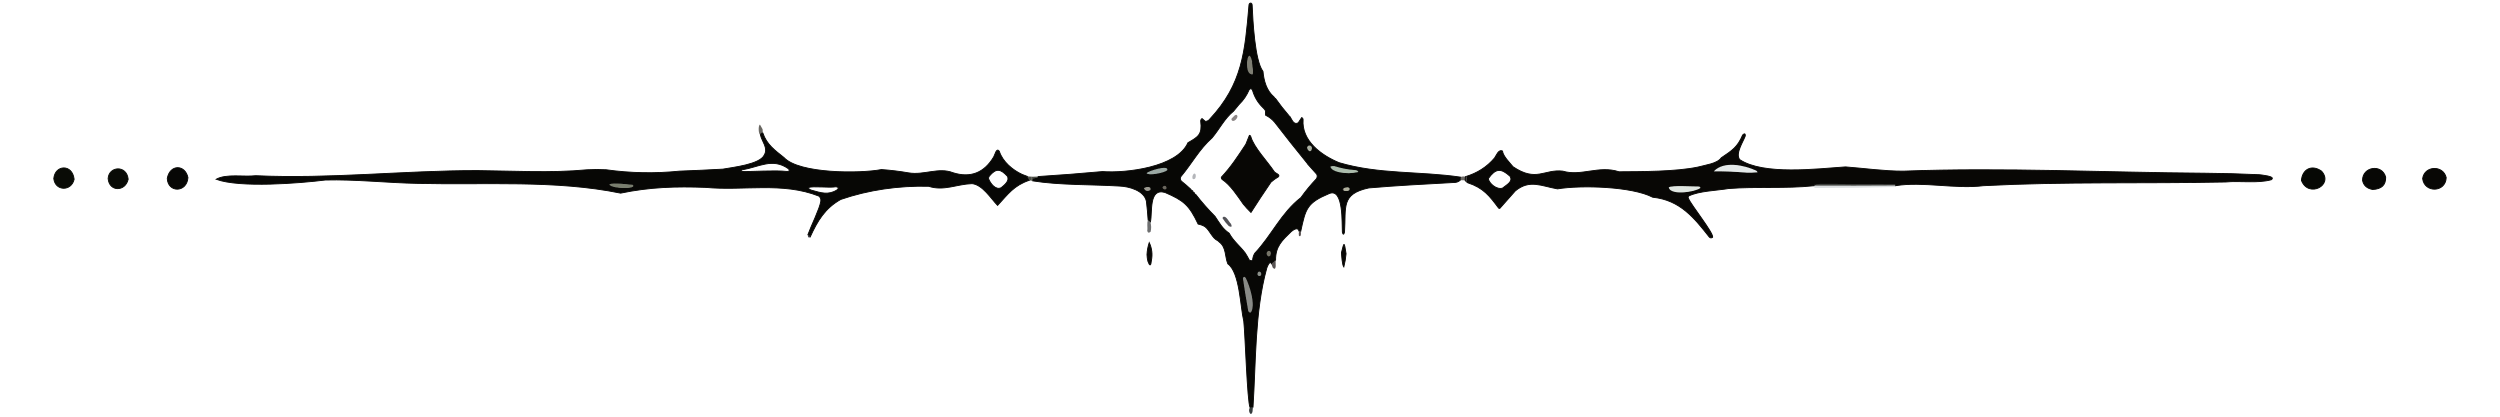
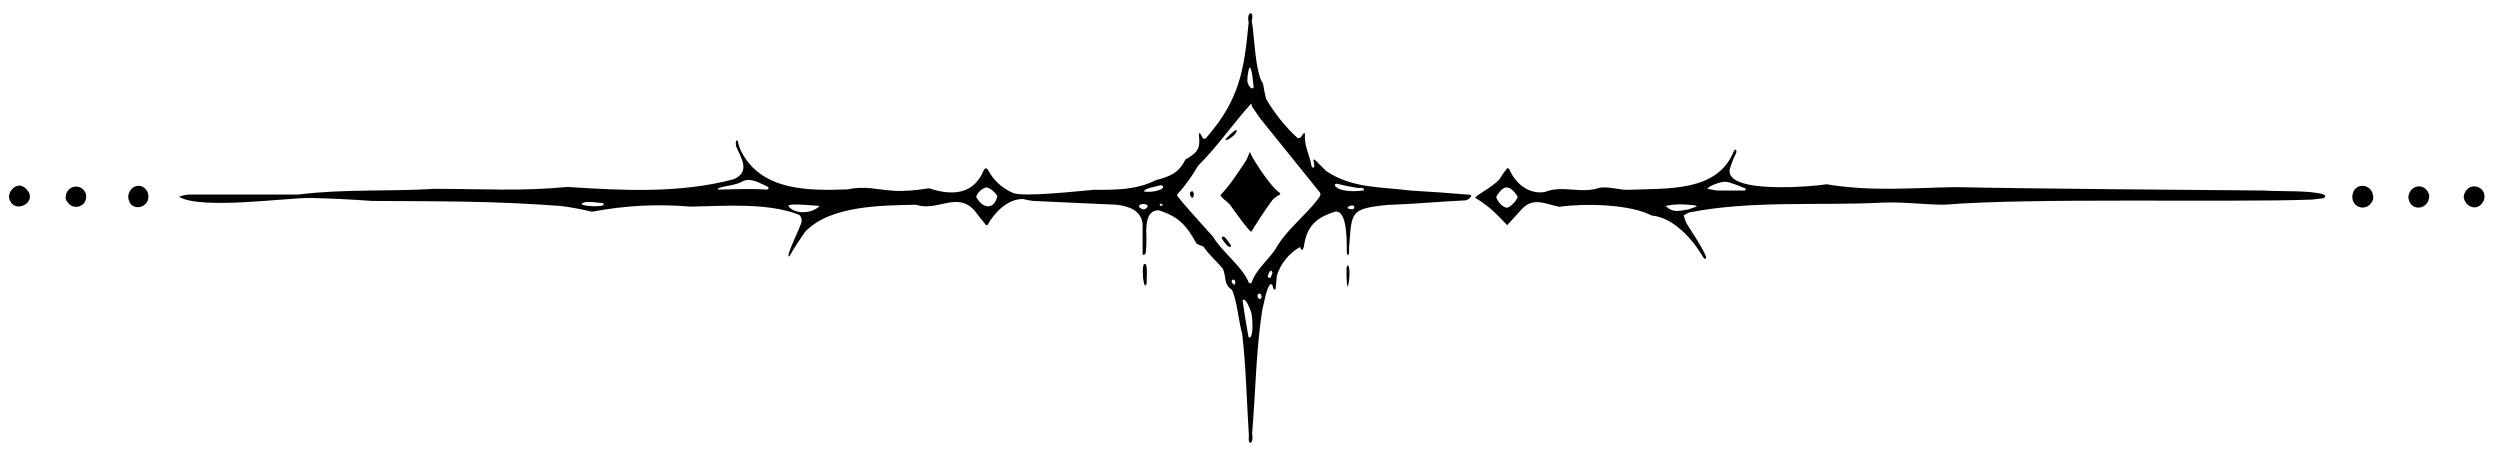
- <svg xmlns="http://www.w3.org/2000/svg" xmlns:xlink="http://www.w3.org/1999/xlink" xml:space="preserve" width="1380" height="230" style="clip-rule:evenodd;fill-rule:evenodd;image-rendering:optimizeQuality;shape-rendering:geometricPrecision;text-rendering:geometricPrecision">
-   <defs>
-     <clipPath id="b">
-       <path d="M-1000-1000H570.5v2236H-1000z" />
-     </clipPath>
-     <clipPath id="c">
-       <path d="M570.5-1000h240v2236h-240z" />
-     </clipPath>
-     <clipPath id="d">
-       <path d="M810.5-1000H2381v2236H810.5z" />
-     </clipPath>
-     <g id="a">
-       <path fill="#dbdee0" d="M979.05 105.98c13.28.07 26.57.06 39.85-.06-.04.36-.22.61-.55.75-12.64.32-25.29.5-37.93.52-.95.11-1.4-.29-1.37-1.21" />
-       <path fill="#5f625f" d="M1018.9 105.92c-13.28.12-26.57.13-39.85.06.33-1.22 2.54-.91 3.45-1.01 11.99.02 23.97.04 35.96.07.42.16.56.46.44.88" />
-       <path fill="#686661" d="m421.88 74.78.12 2.08c-.71.02-1.15.37-1.31 1.06-1.09-.13-1.37-5.11-.29-5.75a67 67 0 0 1 1.48 2.61" />
-       <path fill="#8c8686" d="M680.64 69.07c.69-.57 2.52-3.52 3.37-1.59.12 1.87-3.06 4.16-3.37 1.59" />
-       <path fill="#b4b6ba" d="M659.11 101.03c.06-.73.89-2.64 1.75-1.37.27.85.18 1.66-.28 2.42q-1.545.855-1.47-1.05" />
-       <path fill="#6c6965" d="M807.05 101.2c.91-.4 1.83-.47 2.77-.2q-.045.99-.15 1.98c-.9-.01-1.79-.04-2.69-.08-.1-.57-.08-1.14.07-1.7" />
-       <path fill="#696565" d="M658.28 107.93c.41.18.74.45.99.82-.57.01-.9-.27-.99-.82m.99.82c.39.3.69.67.92 1.1-.61-.11-.92-.47-.92-1.1m.92 1.1q.555.345.81.96-.795-.135-.81-.96" />
-       <path fill="#797771" d="M722.11 93.1c.29.26.51.56.65.91-.38-.18-.6-.48-.65-.91" />
-       <path fill="#7d7e7d" d="M712.25 67.07c.36.08.58.3.68.65a.87.87 0 0 1-.68-.65" />
-       <path fill="#5d5d63" d="M684.94 61.06c-.07.5-.35.83-.83.99.22-.38.49-.71.83-.99" />
-       <path fill="#7e7a78" d="M704.2 57c.41.15.69.43.83.85-.42-.14-.7-.42-.83-.85" />
-       <path fill="#75706a" d="M673.08 136.29c.34.14.61.37.8.69-.41-.07-.68-.3-.8-.69" />
-       <path fill="#070705" stroke="#070705" stroke-width=".5" d="M704.2 57c.13.43.41.71.83.85 2.26 3.19 4.67 6.26 7.22 9.22.1.35.33.57.68.65 1.16 1.63 1.98 4.94 4.66 3.46.67-.93 1.29-1.88 1.87-2.84.48.2.73.56.76 1.09-.88 11.72 9.98 19.7 19.87 23.8 21.96 6.54 44.45 4.65 66.96 7.97-.15.56-.17 1.13-.07 1.7-.97.88-2.13 1.3-3.48 1.27-15.61.86-31.42 1.66-46.99 3-15.58 3.36-12.49 10.59-13.41 24.39-.41 1.55-.81 1.55-1.2-.02-.3-4.24.84-24.55-7.21-21.28-12.4 5.18-13.04 8.31-15.77 20.9-.3-.03-.6-.05-.9-.08-.61-2.59-3.07-.83-4.3.16-4.99 4.85-8.73 8.14-8.67 15.74-.67.79-1.42 1.49-2.23 2.1-.95-2.23-2.47 1.7-2.67 2.45-6.65 24.2-5.93 51.7-7.57 76.66-.54.07-1.08.15-1.62.23-1.57-3.32-2.67-40.66-3.48-47.7-1.94-7.94-2.09-26.78-8.81-31.67-1.67-4.1-.77-9.14-4.79-12.07-.19-.32-.46-.55-.8-.69-3.17-1.54-4.21-5.58-7.01-7.74-1.18-.7-2.44-1.17-3.78-1.43-4.99-10.5-7.89-12.96-18.34-17.46-9.11-2.55-6.79 11.18-8.01 16.36-.46-.29-.87-.63-1.24-1.02-.22-3.46-.54-6.92-.95-10.36-1.12-6.02-9.62-8.29-14.83-8.5-15.32-.94-33.07-.45-48-2.87-.54-2.31 2.67-.91 3.1-2.38 11.84-.75 23.67-1.67 35.48-2.75 12.98.99 41.27-2.39 47.18-15.94 5.78-3.26 7.92-4.6 7.03-11.83-.04-.65.21-1.15.73-1.49.61.53 1.2 1.04 1.79 1.54 1.02.01 1.84-.4 2.46-1.22 18.09-19.33 19.46-37.42 21.64-62.6-.09-1.82 1.83-2.06 1.79-.16.35 7.99 1.43 30.61 5.97 36.4.47 5.23 1.96 10.63 6.11 14.16zm-14.89-19.1c.06 2.22-.16 6.29 2.88 6.6 1.08-.67-.41-5.78-.11-7-1.14-4.96-2.34-3.76-2.77.4zm-4.37 23.16c-.34.28-.61.61-.83.99-.72.94-1.48 1.86-2.27 2.75-4.9 3.94-7.8 9.92-11.82 14.71-7.23 6.47-11.06 14.03-17.26 21.43-.48.89-.39 1.71.28 2.48 1.8 1.44 3.55 2.94 5.24 4.51.09.55.42.83.99.82 0 .63.31.99.92 1.1q.015.825.81.96c3.3 4.24 6.84 8.27 10.62 12.08 2.55 3.73 3.96 6.66 7.81 9.3 2.36 4.35 5.92 7.02 8.84 10.86.83 1.28 1.59 2.6 2.27 3.96.58.29 1.19.41 1.83.35.02-1.48.42-2.87 1.2-4.14 9.4-9.97 14.5-22.2 25.45-30.7 2.61-3.67 5.46-7.12 8.56-10.37.52-.82.58-1.67.19-2.54-1.69-1.85-3.35-3.72-5.01-5.6-.14-.35-.36-.65-.65-.91-5.96-7.3-11.8-14.69-17.55-22.15-1.4-1.67-3.07-2.98-5.02-3.92-.08-.76-.08-1.54-.01-2.35-.36-.68-.83-1.28-1.42-1.79-2.8-2.69-4.73-5.89-5.79-9.62q-.75-1.56-1.86-.3c-1.3 3.06-3.13 5.76-5.52 8.09zM422 76.86c2.19 6.4 6.62 9.5 11.68 13.54 8.32 9 41.99 8.92 53.82 6.63q7.56.54 15 1.83c8.43 1.44 16.58-3.22 24.44-.09 9.75 3.09 17.31.01 22.48-8.68.62-.86 1.54-5.59 3.15-3.07 1.82 5.66 7.31 10.29 12.6 12.71.95.37 1.91.73 2.86 1.09.32.73.69 1.43 1.13 2.1-8.61 2.93-11.75 7.62-17.57 13.91-3.7-3.83-8.28-11.41-14.08-12.02-8.5.25-15.56 4.22-24.01 1.44-16.48-.36-33.04 1.97-48.48 7.27-8.72 4.88-12.8 11.84-16.84 20.63-.32-.51-.75-.9-1.29-1.16 1.53-4.38 6.53-14.35 7.13-18.49.15-1.16-.21-2.11-1.1-2.84-20.17-7.97-41.67-2.79-62.42-4.78-16.4-.63-30.97-.17-47 3.17-35.91-7.41-75.37-4.45-112-5.38-16.82-.31-34.3-2.31-51.01-1.86-14.16 1.77-47.23 4.43-60.26-.42 5.69-3.15 15.35-1.2 21.84-1.97 40.88 1.89 81.47-2.84 122.43-2.82 20.31.2 40.23 1.45 60.53-.45 3.49-.2 6.98-.2 10.47-.01 13.5 1.9 27.03 2.15 40.59.76 7.95-.29 15.89-.65 23.84-1.1 5.22-.98 20.39-2.54 22.85-7.75 2.36-3.93-1.29-7.42-2.09-11.13.16-.69.6-1.04 1.31-1.06zm300.45 7.98c.1 1.11 1.38 3.03 2.39 1.46 1.14-2.5-1.83-3.44-2.39-1.46zM409.88 98.08c7 .23 17.89-.82 25.68.02 1.22-.19 1.39-.72.49-1.58-8.74-6.14-16.22-.87-25.42.66-.42.17-.66.47-.75.9zm325.45-2.72c.58 3.1 7.62 3.71 10.17 3.65 1.77-.03 3.5-.25 5.19-.63-.26-.57-.7-.89-1.32-.99-4.09-.26-8.08-1.02-11.98-2.26-.7-.04-1.39.04-2.06.23zm-642.08 6.56c1.47-7.87 9.83-7.8 11.43-.45-.63 8.44-11.09 8.45-11.43.45zM633.9 99c.73 1.57 9.96-.15 11.29-1.63 1.18-3.14-10.39.46-11.29 1.63zm-87.31 3.01c.92 2.58 3.87 6.57 6.99 5.04 1.77-1.45 4.85-3.8 3.38-6.38-3.71-3.96-6.11-4.61-9.94-.01-.29.4-.43.85-.43 1.35zm699.01 1.02c-.12-7.62 9.45-9.29 11.18-1.81.11 4.32-1.98 6.59-6.28 6.81-2.75-.53-4.38-2.2-4.9-5zm-908.37 2.24c1.68 2.51 15.48 2.64 12.95.23-2.46-.26-11.19-1.33-12.95-.23zm109.75 1.71c.45.79 1.13 1.28 2.03 1.48 4.97 1.39 9.21 2.85 13.94-.19q1.635-1.455-.57-1.74c-3.96.7-12.23-.58-15.4.45zm195.67-.01c.75 1.82 3.25.86 1.63-.86-.79-.19-1.34.09-1.63.86zm-10.27.43q1.305 2.31 3.57.87c.58-2.22-2.56-1.8-3.57-.87zm110.42 1.33c.96.25 3.31.43 3.11-1.18-.65-1.24-2.09-.55-3.09-.3-.86.5-.87.99-.02 1.48zm-42.62 34.34c-.17 1.17.85 2.59 1.93 1.37 1.17-2.39-1.35-3.49-1.93-1.37zm-5.13 11.91q.72 1.425 1.95.42c.65-2.33-2-2.81-1.95-.42zm-8.02 2.01c.86 5.86 1.81 11.7 2.86 17.52.05.95.53 1.44 1.42 1.47 2.93-3.98-.65-14.96-2.76-19.09-.64-.86-1.14-.82-1.52.1z" style="display:inline" />
-       <path fill="#898b87" d="M687.03 156.99c.38-.92.88-.96 1.52-.1 2.11 4.13 5.69 15.11 2.76 19.09-.89-.03-1.37-.52-1.42-1.47-1.05-5.82-2-11.66-2.86-17.52" />
-       <path fill="#afb09d" d="M742.82 107.25c1-.25 2.44-.94 3.09.3.2 1.61-2.15 1.43-3.11 1.18.06-.49.07-.98.02-1.48" />
-       <path fill="#888079" d="M742.82 107.25c.05.5.04.99-.02 1.48-.85-.49-.84-.98.02-1.48" />
-       <path fill="#9a988f" d="M632.38 107.4c1.01-.93 4.15-1.35 3.57.87q-2.265 1.44-3.57-.87" />
-       <path fill="#797e6e" d="M337.23 105.27c1.76-1.1 10.49-.03 12.95.23 2.53 2.41-11.27 2.28-12.95-.23" />
-       <path fill="#7e7e72" d="M689.31 37.9c.43-4.16 1.63-5.36 2.77-.4-.3 1.22 1.19 6.33.11 7-3.04-.31-2.82-4.38-2.88-6.6" />
-       <path fill="#8c918b" d="M695.05 154.98c-.05-2.39 2.6-1.91 1.95.42q-1.23 1.005-1.95-.42" />
-       <path fill="#757467" d="M700.18 143.07c.58-2.12 3.1-1.02 1.93 1.37-1.08 1.22-2.1-.2-1.93-1.37" />
-       <path fill="#6b675e" d="M642.65 106.97c.29-.77.84-1.05 1.63-.86 1.62 1.72-.88 2.68-1.63.86" />
-       <path fill="#6e6f70" d="M634.7 125c.37.39.78.73 1.24 1.02.52 1.78.56 3.57.12 5.36-.99.8-1.61.6-1.87-.6.39-1.59-.41-4.54.51-5.78" />
-       <path fill="#9ba9a4" d="M633.9 99c.9-1.17 12.47-4.77 11.29-1.63-1.33 1.48-10.56 3.2-11.29 1.63" />
-       <path fill="#abbcac" d="M735.33 95.36c.67-.19 1.36-.27 2.06-.23 3.9 1.24 7.89 2 11.98 2.26.62.1 1.06.42 1.32.99-1.69.38-3.42.6-5.19.63-2.55.06-9.59-.55-10.17-3.65" />
-       <path fill="#abb0a3" d="M722.45 84.84c.56-1.98 3.53-1.04 2.39 1.46-1.01 1.57-2.29-.35-2.39-1.46" />
-       <path fill="#080705" stroke="#080705" stroke-width=".5" d="M1169.11 99.05c8.81.08 17.6.36 26.39.83.73.13 8.32.84 5.71 2.79-6.71 2.08-15.12.46-22.18 1.23-39.2.93-78.33-.3-117.53 2.04-13.56 1.94-29.45-2.44-42.6-.02.12-.42-.02-.72-.44-.88-11.99-.03-23.97-.05-35.96-.07-.91.1-3.12-.21-3.45 1.01-13.7 1.63-27.6.33-41.33 1.53-5.69 1.11-14.49 1.32-19.4 4.13-.3.41-.34.85-.13 1.33 1.37 3.75 12.23 18.98 11.76 21.44q-.9.81-1.65-.21c-7.13-10.26-14-20.3-27.42-21.89-9.98-5.95-34.6-6.81-46.26-4.61-7.88-1.59-13.58-5.39-20.5 1.12-2.52 3.23-5.03 6.46-7.54 9.67l-.5-.15c-4.36-6.64-7.3-11.15-15.07-14.03a5.6 5.6 0 0 1-1.34-1.33q.105-.99.15-1.98c5.86-1.97 10.62-5.44 14.3-10.41.72-1.06 1.85-4.91 3.77-3.78.26 2.78 3.51 6.41 5.13 8.67 11.33 8.68 15.21 1.24 24.12 2.41 8.99 3.07 17.56-3.29 27.35.37 10.91-.08 27.67-.05 38.29-2.59 3.37-1.08 9.5-1.87 11.43-5.16 5.3-4.07 7.84-5.83 10.35-12.55.86-.99 1.28-.84 1.26.46-1.1 3.42-4.93 9.71-2.75 13.1 11.56 8.76 37.54 5.12 51.43 4.04 9.37.81 18.57 2.36 28 2.35 48.95-2.09 97.69.75 146.61 1.14zm-494.04 2.24c5.56-5.96 9.07-11.45 13.56-18.24.66-1.66 1.32-3.3 1.97-4.91.42.07.68.32.78.76 1.64 5.85 9.33 13.86 12.9 19.24.49.92 3.55 1.62 2.34 2.88-1.48.85-2.86 1.84-4.13 2.98a587 587 0 0 0-11.04 16.71 50.5 50.5 0 0 1-4.25-4.62c-3.17-4.52-7.08-10.6-11.71-13.65-.31-.32-.45-.7-.42-1.15zM930.56 98c5.33-.02 10.65.22 15.96.74 1.78.06 3.52-.01 5.23-.19-.11-.43-.36-.76-.74-.98-5.79-2.97-15.59-5.44-20.45.43zm-109.57 4.05c.41 2.64 4.06 6.28 6.98 5.22 1.9-1.81 5.27-3.55 3.62-6.55-4.44-4.57-7.03-4.39-10.6 1.33zm453.79-.05c.91-7.2 9.98-7.51 11.4-.51-.28 8.28-10.57 8.54-11.4.51zm-366.12 4.91c.85 4.57 12.83 2.55 15.37.27-.11-.54-.46-.8-1.04-.79-2.38.08-13.09-.79-14.33.52zM634.06 144c.1-2.27.52-4.49 1.24-6.66 1.49 3.18 1.89 6.49 1.19 9.93-.26 3.09-.9 3.23-1.92.4-.3-1.2-.47-2.43-.51-3.67zm107.35-1.14c1.46-5.74 1.46-6.44 2.54.64-.22 2.49-.64 4.94-1.24 7.34-.88-1.1-1.22-6.3-1.3-7.98z" />
-       <path fill="#e4e9e9" d="M930.56 98c4.86-5.87 14.66-3.4 20.45-.43.38.22.63.55.74.98-1.71.18-3.45.25-5.23.19-5.31-.52-10.63-.76-15.96-.74" />
-       <path fill="#dfe6e1" d="M908.66 106.91c1.24-1.31 11.95-.44 14.33-.52.58-.01.93.25 1.04.79-2.54 2.28-14.52 4.3-15.37-.27" />
-       <path fill="#090b06" stroke="#090b06" stroke-width=".5" d="M30.61 102c.68-7.63 10.25-8.18 11.24.37-1.46 6.77-10.46 6.66-11.24-.37zm29.99 0c.41-6.84 10.28-7.58 11.08.36-1.52 6.95-10.44 7.04-11.08-.36z" />
-       <path fill="#060804" stroke="#060804" stroke-width=".5" d="M1215.92 103.03c.35-5.78 4.7-9.14 9.72-5.13 6.09 7.64-6.31 15.14-9.72 5.13z" />
-       <path fill="#535358" d="M675.8 123.97c-.03-.47.18-.76.64-.9 1.6-.23 2.91 3 3.99 3.91.73 1.62.33 2.04-1.2 1.27-1.3-1.31-2.44-2.74-3.43-4.28" />
-       <path fill="#4b4d45" d="M568.03 100.82c2 .2 3.99.23 5.99.07-.43 1.47-3.64.07-3.1 2.38-.6-.05-1.19-.16-1.76-.35-.44-.67-.81-1.37-1.13-2.1" />
-       <path fill="#353c3d" d="M690.96 228.42c.54-.08 1.08-.16 1.62-.23-.36 1.24.15 3.02-1.11 3.81-1.11-.39-1.45-2.76-.51-3.58" />
-       <path fill="#534c4c" d="M718.02 131.08c.3.03.6.05.9.08.25.61.27 3.63-1 2.39-.15-.83-.11-1.65.1-2.47" />
-       <path fill="#2f2e35" d="M446.89 132.99c.54.26.97.65 1.29 1.16-.87 1.14-1.49-.26-1.29-1.16" />
-       <path fill="#585353" d="M705.05 146.98c.04 1.16.07 2.33.07 3.5-.16 1.49-.71 1.71-1.65.67-.28-.67-.49-1.36-.65-2.07.81-.61 1.56-1.31 2.23-2.1" />
-     </g>
-   </defs>
+ <svg xmlns="http://www.w3.org/2000/svg" xml:space="preserve" style="clip-rule:evenodd;fill-rule:evenodd;image-rendering:optimizeQuality;shape-rendering:geometricPrecision;text-rendering:geometricPrecision" viewBox="0 0 1320 240">
  <g style="display:inline">
-     <path d="M0 0h1380v230H0z" style="clip-rule:evenodd;display:inline;fill:none;fill-rule:evenodd;stroke:none;stroke-width:1.102;-inkscape-stroke:none;paint-order:markers stroke fill;image-rendering:optimizeQuality;shape-rendering:geometricPrecision;text-rendering:geometricPrecision" />
-     <g style="clip-rule:evenodd;display:inline;fill-rule:evenodd;image-rendering:optimizeQuality;shape-rendering:geometricPrecision;text-rendering:geometricPrecision" transform="translate(-.924 -3.436)">
-       <use xlink:href="#a" clip-path="url(#b)" />
-       <use xlink:href="#a" clip-path="url(#c)" />
-       <use xlink:href="#a" clip-path="url(#d)" transform="matrix(1.1367 0 0 1 -110.794 0)" />
-     </g>
+     <path fill="#fefefe" d="M0 0h1320v240H0z" style="clip-rule:evenodd;display:inline;fill:none;fill-rule:evenodd;stroke-width:.979;image-rendering:optimizeQuality;shape-rendering:geometricPrecision;text-rendering:geometricPrecision" />
+     <path d="m660.4 7-.5.1c-1.1 1.2-1 3.2-.6 4.7-2.4 25.4-4.9 40.8-22.1 60.6q-.7 1.1-2 .8-.7-1.5-1.7-3-.5.3-.5 1.1c1 7.4-1 9.5-7.1 12.9-3.7 7.5-8.3 8.9-15.8 11-10 5.1-21.5 5.1-32.4 5-7.5.6-38 4.1-43 1.6q-8.6-3.8-13-12-1-1.8-2.2-.1c-5.4 13.3-17 13.7-29 9.7-6.4 1-12.2 1.7-18.9 1.3-8.8-.6-15-2.7-24-.7-20.4.7-45.2 1-56.1-19.8q-1.5-3-2-6c-1.6-.3-.8 2.1-.9 2.9 2.6 6.3 7.9 13.4-1.1 17.5-28.2 7.6-59 6-87.9 4.1-24.9 2.4-45 1-70 1-24 1.5-48 0-72 3h-57q-3 0-6.1 1.2c11.5 6.8 54 .8 69.1.6q16.5.4 33 1.6c35.2.2 65 0 100 2.7q8.1 1.1 16 3a189 189 0 0 1 52-2.7c17.8-.3 40.8-2.3 57.5 4.4q1.8 2.1.8 4.7c-2 5.3-5 10.8-6.6 16.2q0 .7.3 1.2 4-6.8 8.5-13.2c13.2-14 40.6-13.9 58.5-14.3 11.4 3.8 21.6-7.2 30.9 3q3 4 6.2 7.8l.7-.1c3.7-6.6 10.7-13.9 18.8-13.7q2.7.7 5.4 1l44 2c6.4.9 12.5 2.6 13.7 9.9v16.2c.5 1 1.7-.2 1.7-.9q.5-5.6.2-11.3c.1-4.5.6-10.9 6.5-11 10.8 3.4 14.9 8.2 20.1 17.7l3.6 1.5c2.5 3.8 7.3 8.1 10.2 11.6 2.1 4.3.2 8.1 4.8 11.2 2.5 4.2 3.8 17.9 5.5 23.4 2 17.5 2.4 36 3.5 53.5.1.8-.6 4.3 1 3.8 1.2-.8 1-3.4.7-4.7 1.9-22 2-43.7 5.4-65.5.7-2.4 2.3-12.3 4.3-13.4 2-.4.6 3.3 2.7 2.7l.7-7.4a27 27 0 0 1 12.2-15q1 3 2 .1c1.4-11 6.5-15.7 16.8-18.8 6.2-.5 5.8 15.7 5.9 19.4v2.3q.6 2.7 1.2 0V131c1.5-19 .1-20.8 20.4-22.8 13.3-.4 27.5-1.8 41-2.4q2.1-.4 3.2-2.4-.4-.6-1.2-.6-15.4-1.3-31-2.2c-15.5-2-30.6-1-44.5-10.3l-6-6q-.5-.2-.8.2a8 8 0 0 1 .5 3.7q-.6.7-1.3-.1c-1.1-6.4-4.1-10.9-3.6-17.6q-.4-.7-.9.2c-1 1-1.1 2.5-3 2.2a90 90 0 0 1-16.6-20.7q-1-4-1.6-8c-4.3-6-4.5-25.5-6-33.3.4-.7.7-3.9-.5-3.9m-.5 28.7c1.2 0 2 10.3 2 10.5-1.5 1.8-3.2-2.2-3.3-3.3q0-3.3.8-6.4.3-.9.5-.8m.8 19 .4 1.6 4.1 6 31.6 39.2c1 1.2-.2 2.6-.9 3.6-6.7 8.8-16.8 16.4-22.2 26-3.8 6-10.7 11.4-12.8 18q-.7 1-1.6 0c-3.2-8.2-14-16-18.9-24.2-2.2-2.5-19-20.8-19-22q6.4-7 11.1-15.3c10.3-10.2 18.5-22.3 28.2-33m-8 14.1c-1 0-5.5 4.2-5.7 5.3 1.7.3 7-4.2 5.8-5.3M916.3 79q-.3 0-.8.7c-8.6 22-35.6 19.6-55 20.5-5.4.3-10.4-1.8-15.8-1.1-9.8 3.5-19.8-1.6-29.1 2.3-8.4 1.3-15.5-4.5-18.6-11.9q-.5-.7-1.2-.7-1.8 2.2-3.3 4.6c-1.3 3.6-13.7 10-13.6 11 7.8 4.9 10.7 8 16.9 14.5l8.1-8.9c6.1-6 12.3-2.2 19.4-.8 13.1-1.9 37.2-1.5 48.8 4.6 11.7 1.1 21.7 12.6 27.3 22.2q1.5 1.6 1.4-.5c-2.8-6.4-6.8-11.8-10.4-17.7q-.9-2-1.4-4.1l2.8-1.5c32.6-6.5 68.4-3.5 101.7-5.2 11.2-.5 22 1 33 1.1 46-3.8 148-1.1 194-2.7l6-.7q2.4-.9.2-2.1c-7-2.2-23.2-1.4-31.2-2-36-.3-127-1-163-1.8-23.3.4-44.7 2.4-68-1.5-7.3 1.2-53.7 5.3-51.2-7.9q1.3-4.5 3.4-8.6c.3-.9.1-1.8-.4-1.8m-256.4 1.2q-.9 2.4-2 4.6c-4.4 6.6-8 12.4-13.4 18.1-.2 1.3 4.2 4 5 5.3 1.6 2.2 9.6 13.6 11.2 14.2q5.1-8.5 11-16.6 1.8-2 4-3 .6-.5 0-1c-4.5-3-11-13.2-14-18zM395.2 95c3.5 0 7 2.2 10 3.5q1.5 1.3-.5 1.6c-8.5-.6-17.2-.1-25.7 0q0-.6.8-.9c4.5-1.4 8.7-1.3 13-3.8q1.2-.4 2.4-.4m515.2 1q1.4 0 2.6.3 4.5 1.4 8.8 3.3 0 .7-.6 1h-14.8l-4.9-.9c1-1.8 6.8-3.6 9-3.7m-204.7 1q5.6 1.4 11.4 2.3a5 5 0 0 1 2.3 0c1 .4.7 1.7-.1 1.3-3.1.6-13.5.8-14.7-3q.4-.6 1-.6m-93 .8q2.5.3.7 2a17 17 0 0 1-9.4 1.3c.4-1.9 7-2.6 8.7-3.3M10.3 98c-2.9 0-5.4 2.8-5.6 5.9 1.7 10.8 17.7 2.3 8-5.1q-1.2-.8-2.4-.8m1237.2.1c-2.7 0-5.3 1.8-5.5 5.8 0 6.3 8.5 8.2 11 1.4.5-4.7-2.6-7.1-5.5-7.2m-1174.3 0c-2.7 0-5.3 2.2-5.5 5.8.4 8.9 13 6.2 10.3-2.4-1.1-2.3-3-3.4-4.8-3.4m1203.8.3c-2.5.1-5 2.1-5.4 5.5.5 8.4 11.5 7.1 11-1-1-3.2-3.3-4.6-5.6-4.5m29.4 0c-2.5 0-5 1.7-5.6 5.5.8 6 8.1 8 10.7 1.8 1.3-4.5-1.9-7.3-5.1-7.3m-1266.2.1c-3 0-5.9 2.5-5.5 6.5 2.6 7 12 4.7 10.7-2.6-1-2.7-3.1-3.9-5.2-3.9m755.4.5q2.6 0 5.7 4.7c0 1.9-4 5.9-5.7 6-2.5-.4-5-3.4-5.6-5.8q3-5 5.6-5m-275 0c2.6.4 4.7 2.7 6 4.6-1.7 8-8.3 6.4-11.2.3q1.5-3.6 5.3-4.9m108.9 2q-1.5.2-1.3 1.9c.3.6.8 2.2 1.7 1.3q.9-1.8-.4-3.2m-319.2 5.7c3 0 6.9.6 8 .7 2.8 2.3-10 1.8-11.4.5q.6-1.1 3.4-1.2m302.3 1q.8 0 1.3.7-1.4 1-1.8-.6zm-9.4.1c1.7 0 3.7.6 2.1 2.1q-1.6 1.5-3.4 0-1.2-.7 0-1.8zm283.2.2q3.5 0 7.1.4a4 4 0 0 1 2.4.7l-4.6 1.6c-5 .7-8 2-12-1.9q3.6-.7 7-.8m-467.6.1c4.3-.2 12.1.7 14 .7-3.9 4.2-13.3 4.7-16.6 0q.4-.6 2.6-.7m294.9.5 1 .1q.9 1-.2 1.8-1.7.3-3.1-.6 1-1.3 2.3-1.3m-68 16.4q-.7.2-.6.9 1.3 2.4 3.4 4.3 2.1 1 1.1-1.2c-1-.8-2.4-4-3.8-4m-41.2 14.4q-.3 0-.8.4-.5 2-.4 4 0 3 .6 5.7t1.5 0c-.3-1 .8-10-1-10.1m107.2.7q-1.1 1.2-.7 2.8-.2 4.5.5 8.8c1-1.9 1.6-10.5.2-11.6m-40.6 3c1.4.6.4 1.9 0 3q0 .5-.6.8c-2-.4-.8-2-.2-3.2q.3-.7.8-.7m-19.5 4.7q1.2 1.3.2 2.8a3 3 0 0 1-1.5-1.7q0-1.2 1.3-1.1M665 155c.7 0 1.4 1.2 1 2.2-1 1.8-2.2-.2-2-1.5q.6-.7 1-.7m-8.3 3.2c1.6 0 3.9 6.4 4.1 7.3.4 2 1.3 12.3-1.1 12.8a1 1 0 0 1-.6-1q-1.7-9.2-3-18.5.2-.6.6-.6" style="clip-rule:evenodd;display:inline;fill:#010101;fill-opacity:1;fill-rule:evenodd;stroke:none;image-rendering:optimizeQuality;shape-rendering:geometricPrecision;text-rendering:geometricPrecision" />
  </g>
</svg>
